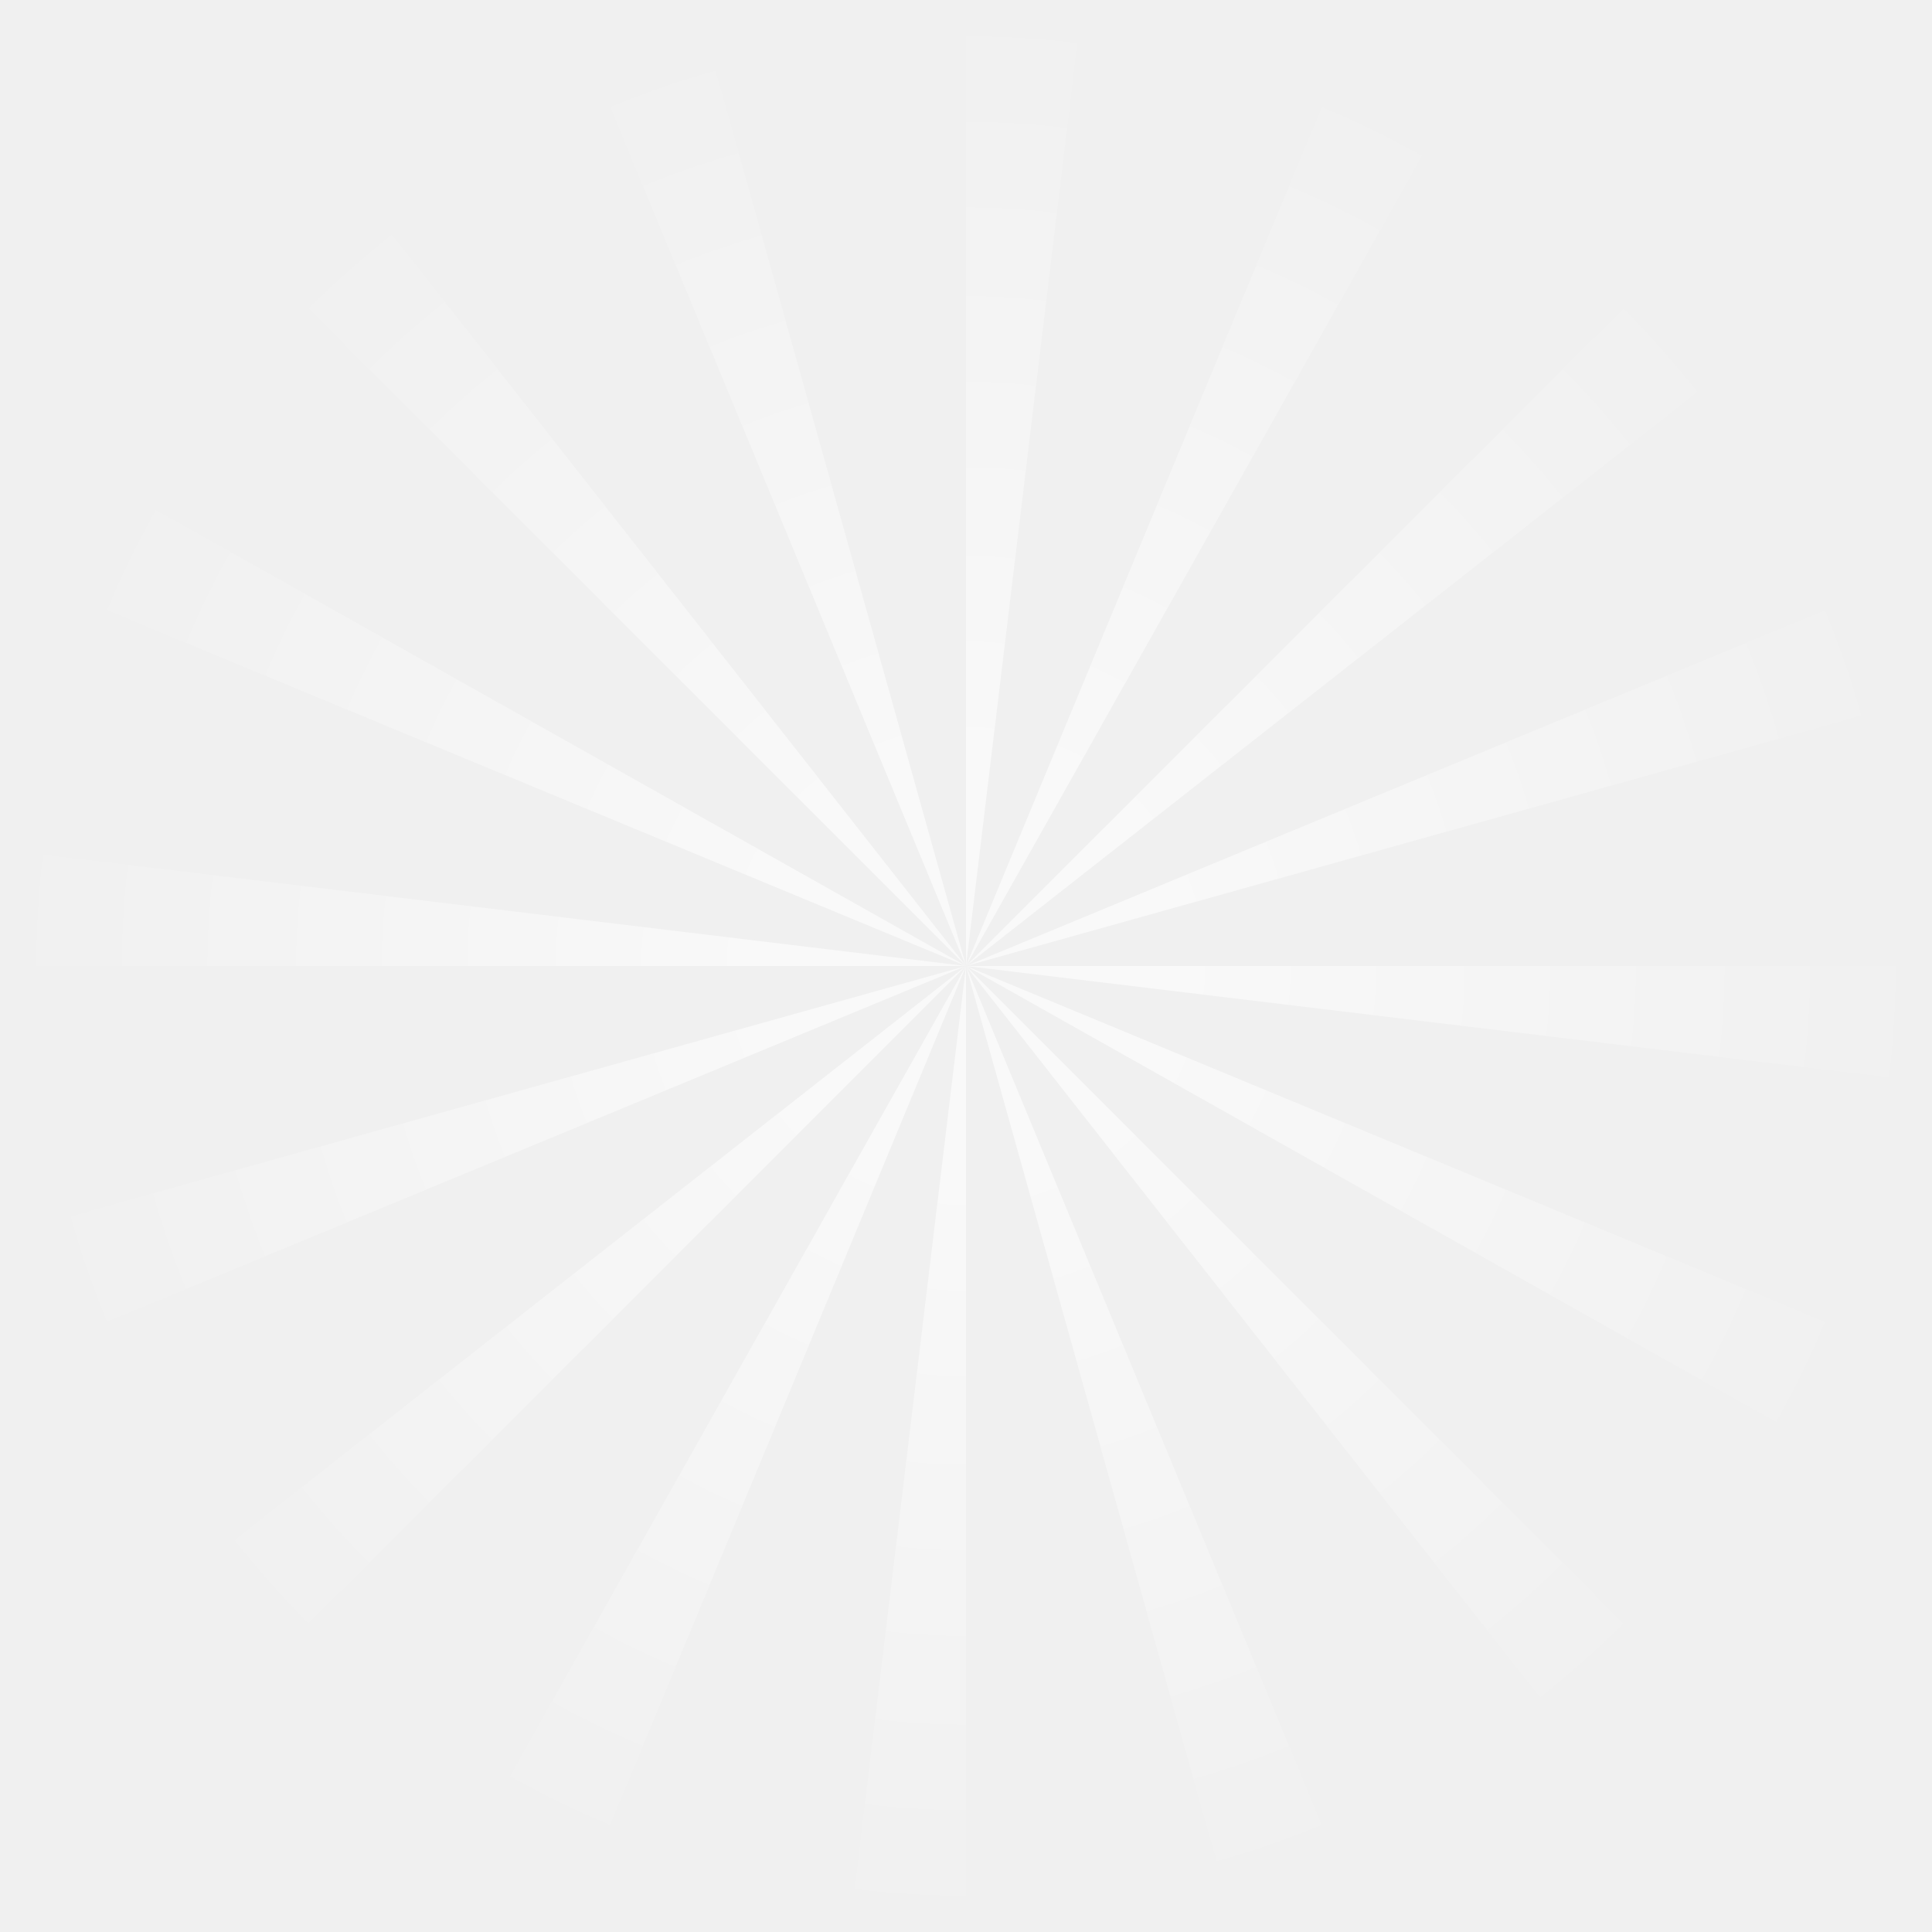
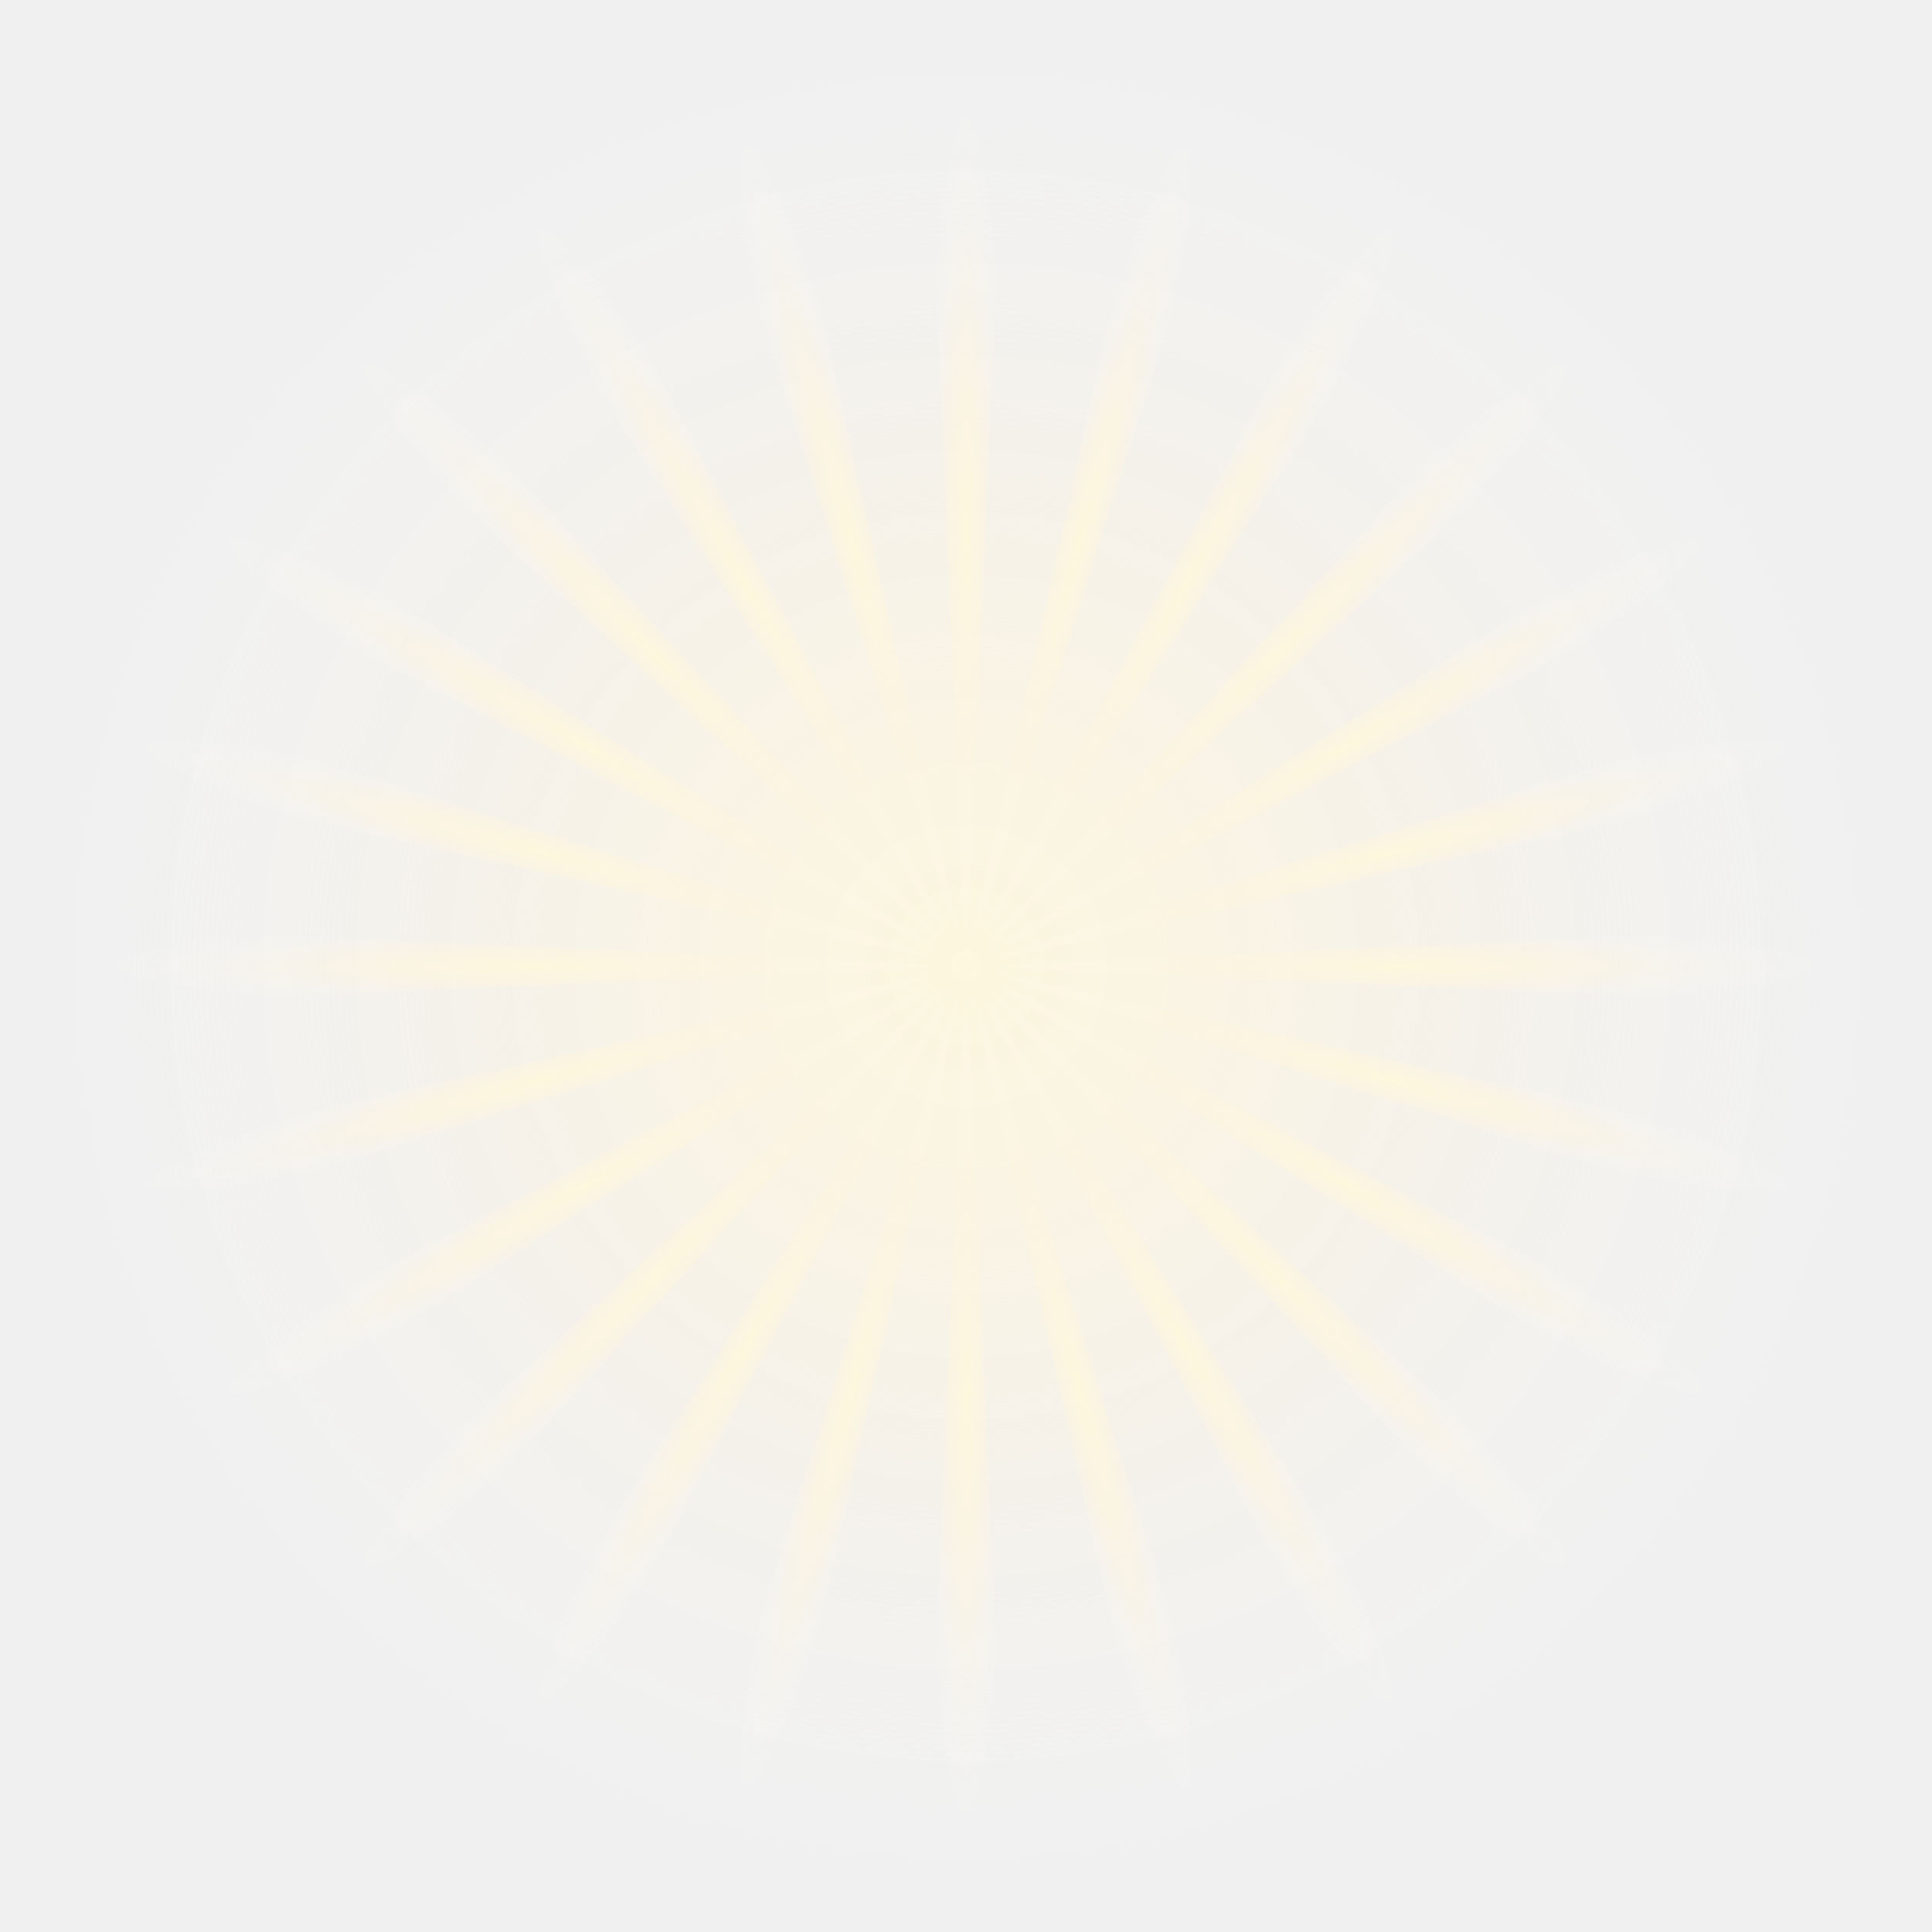
<svg xmlns="http://www.w3.org/2000/svg" width="750" height="750" viewBox="0 0 750 750">
  <defs>
-     <radialGradient id="f" cx="0.5" cy="0.5" r="0.5">
-       <stop offset="0.2" stop-color="#fff" stop-opacity="1" />
+     <linearGradient id="metal" x2=".6" y2="1">
+       <stop stop-color="#F4F1FF" />
+       <stop offset=".24" stop-color="#FFD36B" />
+       <stop offset=".48" stop-color="#F4F1FF" />
+       <stop offset=".52" stop-color="#3FD8FF" />
+       <stop offset=".78" stop-color="#FFD36B" />
+       <stop offset="1" stop-color="#7132AE" />
+     </linearGradient>
+     <linearGradient id="face" x2="0" y2="1">
+       <stop stop-color="#5B2A86" />
+       <stop offset="1" stop-color="#0D0B2E" />
+     </linearGradient>
+     <linearGradient id="cream" x2="0" y2="1">
+       <stop stop-color="#fffef9" />
+       <stop offset="1" stop-color="#ece2d1" />
+     </linearGradient>
+     <radialGradient id="ray">
+       <stop stop-color="#fff8db" stop-opacity=".85" />
+       <stop offset=".55" stop-color="#fff5dd" stop-opacity=".3" />
      <stop offset="1" stop-color="#fff" stop-opacity="0" />
    </radialGradient>
-     <mask id="m">
-       <rect width="750" height="750" fill="url(#f)" />
-     </mask>
+     <pattern id="filigree" width="48" height="48" patternUnits="userSpaceOnUse">
+       <path d="M24 2Q45 12 24 24Q3 36 24 46Q45 36 24 24Q3 12 24 2Z" fill="none" stroke="#FFD36B" stroke-width="1" opacity=".4" />
+     </pattern>
  </defs>
-   <g mask="url(#m)" opacity="0.6">
-     <path d="M375 375 L895.0 375.0 L891.3 437.3Z" fill="#ffffff" />
-     <path d="M375 375 L855.4 574.0 L828.1 630.1Z" fill="#ffffff" />
-     <path d="M375 375 L742.7 742.7 L696.0 784.1Z" fill="#ffffff" />
-     <path d="M375 375 L574.0 855.4 L515.1 875.8Z" fill="#ffffff" />
-     <path d="M375 375 L375.0 895.0 L312.7 891.3Z" fill="#ffffff" />
-     <path d="M375 375 L176.0 855.4 L119.9 828.1Z" fill="#ffffff" />
-     <path d="M375 375 L7.3 742.7 L-34.1 696.0Z" fill="#ffffff" />
-     <path d="M375 375 L-105.4 574.0 L-125.8 515.0Z" fill="#ffffff" />
-     <path d="M375 375 L-145.0 375.0 L-141.3 312.7Z" fill="#ffffff" />
-     <path d="M375 375 L-105.4 176.0 L-78.1 119.9Z" fill="#ffffff" />
-     <path d="M375 375 L7.3 7.3 L54.0 -34.1Z" fill="#ffffff" />
-     <path d="M375 375 L176.0 -105.4 L235.0 -125.8Z" fill="#ffffff" />
-     <path d="M375 375 L375.0 -145.0 L437.3 -141.3Z" fill="#ffffff" />
-     <path d="M375 375 L574.0 -105.4 L630.1 -78.1Z" fill="#ffffff" />
-     <path d="M375 375 L742.7 7.3 L784.1 54.0Z" fill="#ffffff" />
-     <path d="M375 375 L855.4 176.0 L875.8 235.0Z" fill="#ffffff" />
-   </g>
+   <circle cx="375" cy="375" r="370" fill="url(#ray)" />
+   <path d="M375 375L360 35 390 35Z" fill="url(#ray)" transform="rotate(0 375 375)" />
+   <path d="M375 375L360 35 390 35Z" fill="url(#ray)" transform="rotate(15 375 375)" />
+   <path d="M375 375L360 35 390 35Z" fill="url(#ray)" transform="rotate(30 375 375)" />
+   <path d="M375 375L360 35 390 35Z" fill="url(#ray)" transform="rotate(45 375 375)" />
+   <path d="M375 375L360 35 390 35Z" fill="url(#ray)" transform="rotate(60 375 375)" />
+   <path d="M375 375L360 35 390 35Z" fill="url(#ray)" transform="rotate(75 375 375)" />
+   <path d="M375 375L360 35 390 35Z" fill="url(#ray)" transform="rotate(90 375 375)" />
+   <path d="M375 375L360 35 390 35Z" fill="url(#ray)" transform="rotate(105 375 375)" />
+   <path d="M375 375L360 35 390 35Z" fill="url(#ray)" transform="rotate(120 375 375)" />
+   <path d="M375 375L360 35 390 35Z" fill="url(#ray)" transform="rotate(135 375 375)" />
+   <path d="M375 375L360 35 390 35Z" fill="url(#ray)" transform="rotate(150 375 375)" />
+   <path d="M375 375L360 35 390 35Z" fill="url(#ray)" transform="rotate(165 375 375)" />
+   <path d="M375 375L360 35 390 35Z" fill="url(#ray)" transform="rotate(180 375 375)" />
+   <path d="M375 375L360 35 390 35Z" fill="url(#ray)" transform="rotate(195 375 375)" />
+   <path d="M375 375L360 35 390 35Z" fill="url(#ray)" transform="rotate(210 375 375)" />
+   <path d="M375 375L360 35 390 35Z" fill="url(#ray)" transform="rotate(225 375 375)" />
+   <path d="M375 375L360 35 390 35Z" fill="url(#ray)" transform="rotate(240 375 375)" />
+   <path d="M375 375L360 35 390 35Z" fill="url(#ray)" transform="rotate(255 375 375)" />
+   <path d="M375 375L360 35 390 35Z" fill="url(#ray)" transform="rotate(270 375 375)" />
+   <path d="M375 375L360 35 390 35Z" fill="url(#ray)" transform="rotate(285 375 375)" />
+   <path d="M375 375L360 35 390 35Z" fill="url(#ray)" transform="rotate(300 375 375)" />
+   <path d="M375 375L360 35 390 35Z" fill="url(#ray)" transform="rotate(315 375 375)" />
+   <path d="M375 375L360 35 390 35Z" fill="url(#ray)" transform="rotate(330 375 375)" />
+   <path d="M375 375L360 35 390 35Z" fill="url(#ray)" transform="rotate(345 375 375)" />
</svg>
